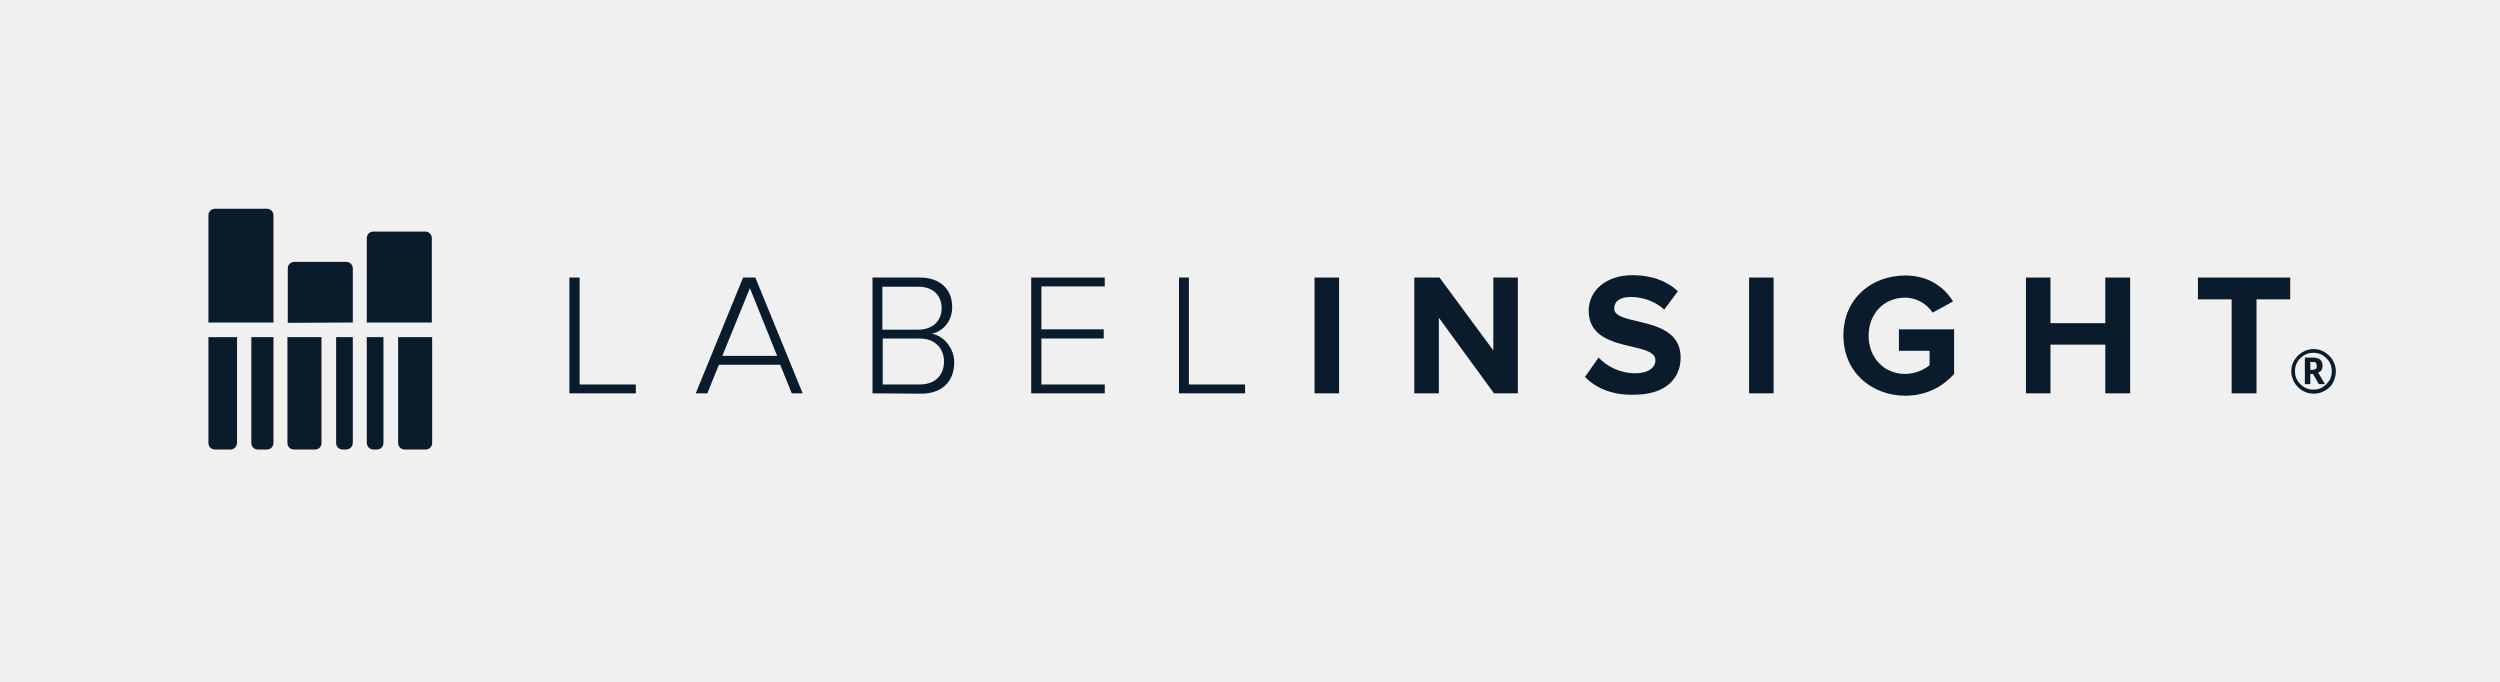
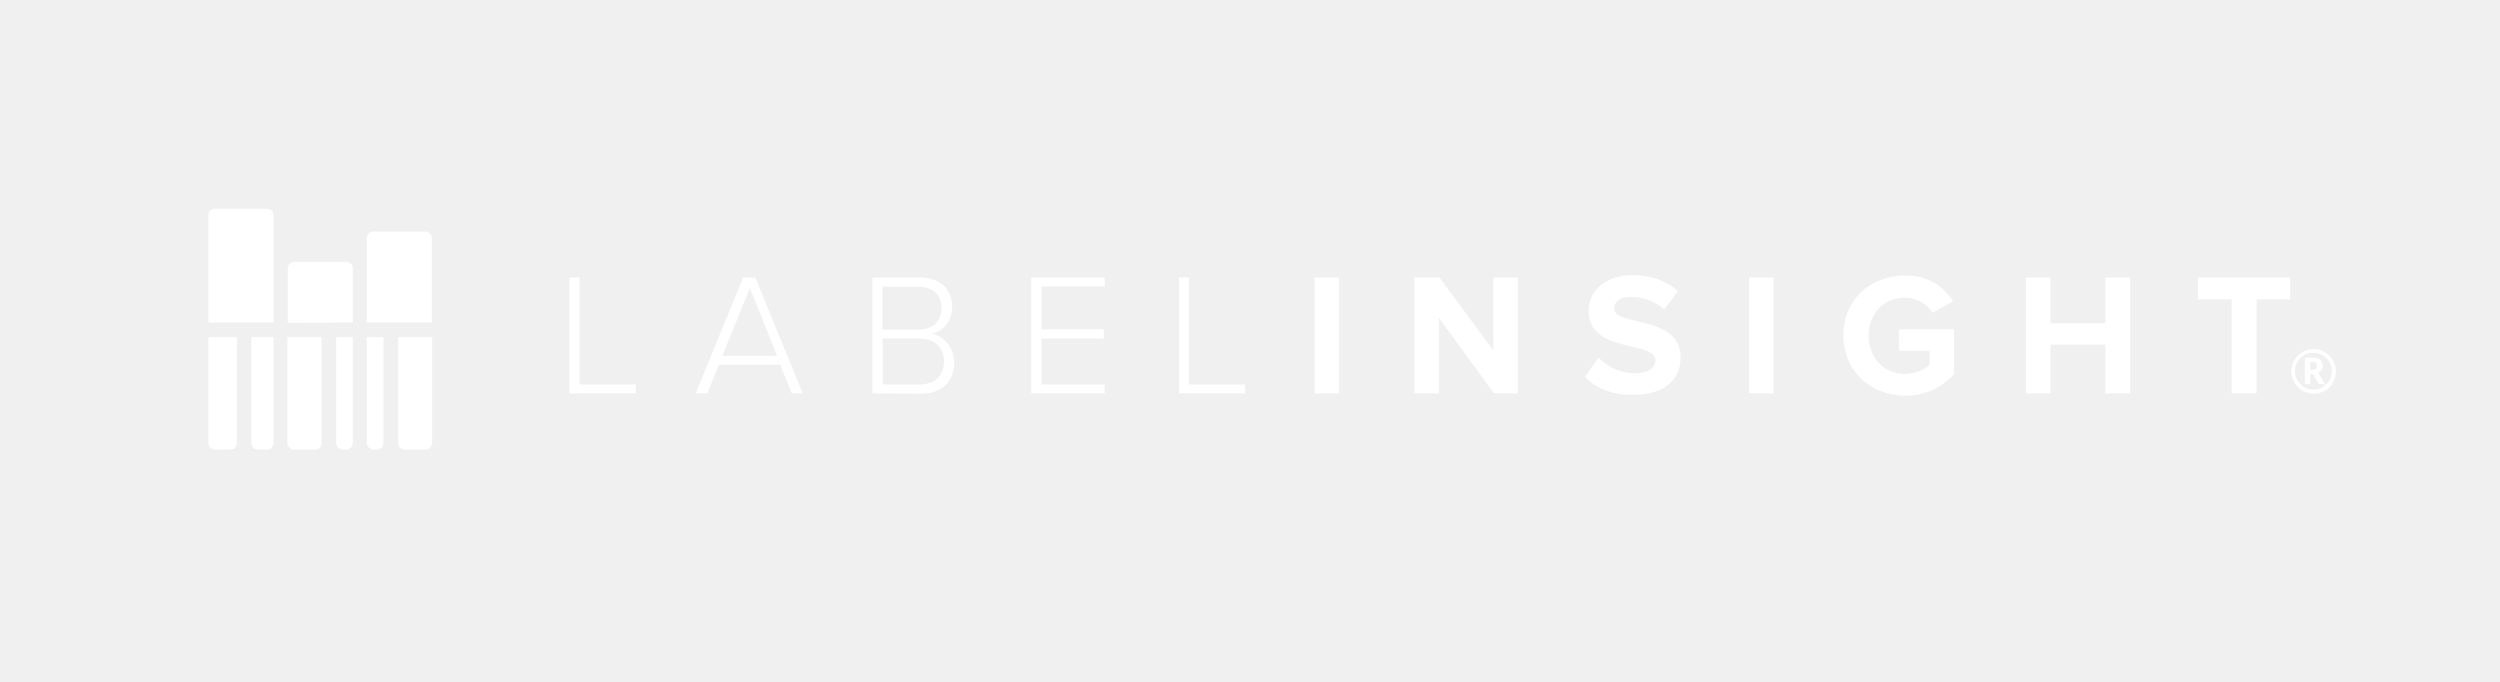
<svg xmlns="http://www.w3.org/2000/svg" version="1.1" id="Layer_1" x="0px" y="0px" viewBox="0 0 734.1 200" style="enable-background:new 0 0 734.1 200;" xml:space="preserve">
  <style type="text/css">
- 	.st0{fill:#0A1C2B;}
+ 	.st0{fill:#FFFFFF;}
</style>
  <g>
    <g>
      <path class="st0" d="M61.2,94.8V63.2c0-1.1,0.9-1.9,1.9-1.9h15.3c1.1,0,1.9,0.9,1.9,1.9v31.5H61.2V94.8z" />
      <path class="st0" d="M84.5,94.8v-16c0-1.1,0.9-1.9,1.9-1.9h15.3c1.1,0,1.9,0.9,1.9,1.9v15.9L84.5,94.8L84.5,94.8z" />
      <path class="st0" d="M107.7,94.8V69.9c0-1.1,0.9-1.9,1.9-1.9h15.3c1.1,0,1.9,0.9,1.9,1.9v24.8h-19.1V94.8z" />
      <path class="st0" d="M67.7,132h-4.6c-1.1,0-1.9-0.9-1.9-1.9V99h8.4v31C69.6,131.1,68.7,132,67.7,132" />
      <path class="st0" d="M78.4,132h-2.7c-1.1,0-1.9-0.9-1.9-1.9V99h6.5v31C80.3,131.1,79.5,132,78.4,132" />
      <path class="st0" d="M92.5,132h-6.2c-1.1,0-1.9-0.9-1.9-1.9V99h10v31C94.5,131.1,93.6,132,92.5,132" />
      <path class="st0" d="M101.7,132h-1.1c-1.1,0-1.9-0.9-1.9-1.9V99h4.9v31C103.6,131.1,102.7,132,101.7,132" />
      <path class="st0" d="M118.8,132h6.2c1.1,0,1.9-0.9,1.9-1.9V99h-10v31C116.9,131.1,117.7,132,118.8,132" />
      <path class="st0" d="M109.6,132h1.1c1.1,0,1.9-0.9,1.9-1.9V99h-4.9v31C107.7,131.1,108.6,132,109.6,132" />
      <polygon class="st0" points="167.2,115.5 167.2,81.5 170.2,81.5 170.2,112.9 186.7,112.9 186.7,115.5   " />
      <path class="st0" d="M232.5,115.5l-3.4-8.4h-18l-3.4,8.4h-3.4l13.9-34h3.6l13.9,34H232.5z M220.2,84.6l-8.1,19.9h16.1L220.2,84.6z    " />
      <path class="st0" d="M256.2,115.5v-34h14c5.7,0,9.4,3.3,9.4,8.7c0,4.3-2.9,7.2-6,7.8c3.6,0.6,6.6,4.3,6.6,8.4    c0,5.7-3.7,9.2-9.7,9.2L256.2,115.5L256.2,115.5z M276.5,90.5c0-3.5-2.3-6.3-6.7-6.3h-10.7v12.6h10.7    C274.2,96.7,276.5,94,276.5,90.5 M277.2,106.1c0-3.5-2.4-6.7-7.1-6.7h-10.9v13.5H270C274.5,112.9,277.2,110.3,277.2,106.1" />
      <polygon class="st0" points="302.8,115.5 302.8,81.5 324.4,81.5 324.4,84.1 305.8,84.1 305.8,96.7 324.1,96.7 324.1,99.4     305.8,99.4 305.8,112.9 324.4,112.9 324.4,115.5   " />
      <polygon class="st0" points="346.2,115.5 346.2,81.5 349.1,81.5 349.1,112.9 365.6,112.9 365.6,115.5   " />
      <rect x="386" y="81.5" class="st0" width="7.2" height="34" />
      <polygon class="st0" points="438.7,115.5 422.5,93.3 422.5,115.5 415.3,115.5 415.3,81.5 422.7,81.5 438.5,102.9 438.5,81.5     445.7,81.5 445.7,115.5   " />
      <path class="st0" d="M465.4,110.7l4-5.7c2.4,2.5,6.1,4.6,10.8,4.6c4,0,5.9-1.8,5.9-3.8c0-5.9-19.6-1.8-19.6-14.6    c0-5.7,4.9-10.4,12.9-10.4c5.4,0,9.9,1.6,13.3,4.7l-4,5.4c-2.8-2.5-6.4-3.7-9.9-3.7c-3.1,0-4.8,1.3-4.8,3.4    c0,5.4,19.5,1.7,19.5,14.4c0,6.2-4.5,10.9-13.6,10.9C473.3,116.1,468.6,113.9,465.4,110.7" />
      <rect x="513.6" y="81.5" class="st0" width="7.2" height="34" />
      <path class="st0" d="M541.3,98.5c0-10.8,8.2-17.6,18.2-17.6c7,0,11.5,3.6,14,7.6l-6,3.3c-1.6-2.4-4.5-4.4-8.1-4.4    c-6.2,0-10.7,4.7-10.7,11.2c0,6.4,4.5,11.2,10.7,11.2c3,0,5.8-1.3,7.2-2.6V103h-9v-6.3h16.2v13.1c-3.5,3.9-8.3,6.4-14.4,6.4    C549.4,116.1,541.3,109.2,541.3,98.5" />
      <polygon class="st0" points="618.2,115.5 618.2,101.2 602.1,101.2 602.1,115.5 594.9,115.5 594.9,81.5 602.1,81.5 602.1,94.9     618.2,94.9 618.2,81.5 625.5,81.5 625.5,115.5   " />
      <polygon class="st0" points="655.3,115.5 655.3,87.9 645.4,87.9 645.4,81.5 672.5,81.5 672.5,87.9 662.6,87.9 662.6,115.5   " />
      <g>
        <path class="st0" d="M672.8,109c0-1.2,0.3-2.2,0.9-3.2c0.6-1,1.4-1.8,2.4-2.4s2.1-0.9,3.3-0.9c1.2,0,2.2,0.3,3.2,0.9     s1.8,1.4,2.4,2.4s0.9,2.1,0.9,3.3c0,1.1-0.3,2.2-0.8,3.2s-1.3,1.8-2.4,2.4c-1,0.6-2.1,0.9-3.3,0.9c-1.2,0-2.3-0.3-3.3-0.9     c-1-0.6-1.8-1.4-2.4-2.4C673.1,111.2,672.8,110.1,672.8,109z M673.9,109c0,1,0.2,1.9,0.7,2.7c0.5,0.8,1.2,1.5,2,2     s1.7,0.7,2.7,0.7c1,0,1.9-0.2,2.7-0.7c0.8-0.5,1.5-1.2,2-2c0.5-0.8,0.7-1.7,0.7-2.7c0-1-0.2-1.9-0.7-2.7c-0.5-0.8-1.2-1.5-2-2     c-0.8-0.5-1.7-0.7-2.7-0.7c-1,0-1.9,0.2-2.7,0.7c-0.8,0.5-1.5,1.1-2,2S673.9,108,673.9,109z M682,107.4c0,1-0.4,1.7-1.3,2l2,3.4     h-1.8l-1.7-3h-0.8v3h-1.6v-7.8h2.3c1,0,1.7,0.2,2.2,0.6C681.8,106.1,682,106.7,682,107.4z M678.4,108.6h0.6c0.4,0,0.7-0.1,1-0.3     s0.3-0.5,0.3-0.9c0-0.4-0.1-0.7-0.3-0.9c-0.2-0.2-0.5-0.2-1-0.2h-0.6V108.6z" />
      </g>
    </g>
  </g>
</svg>
